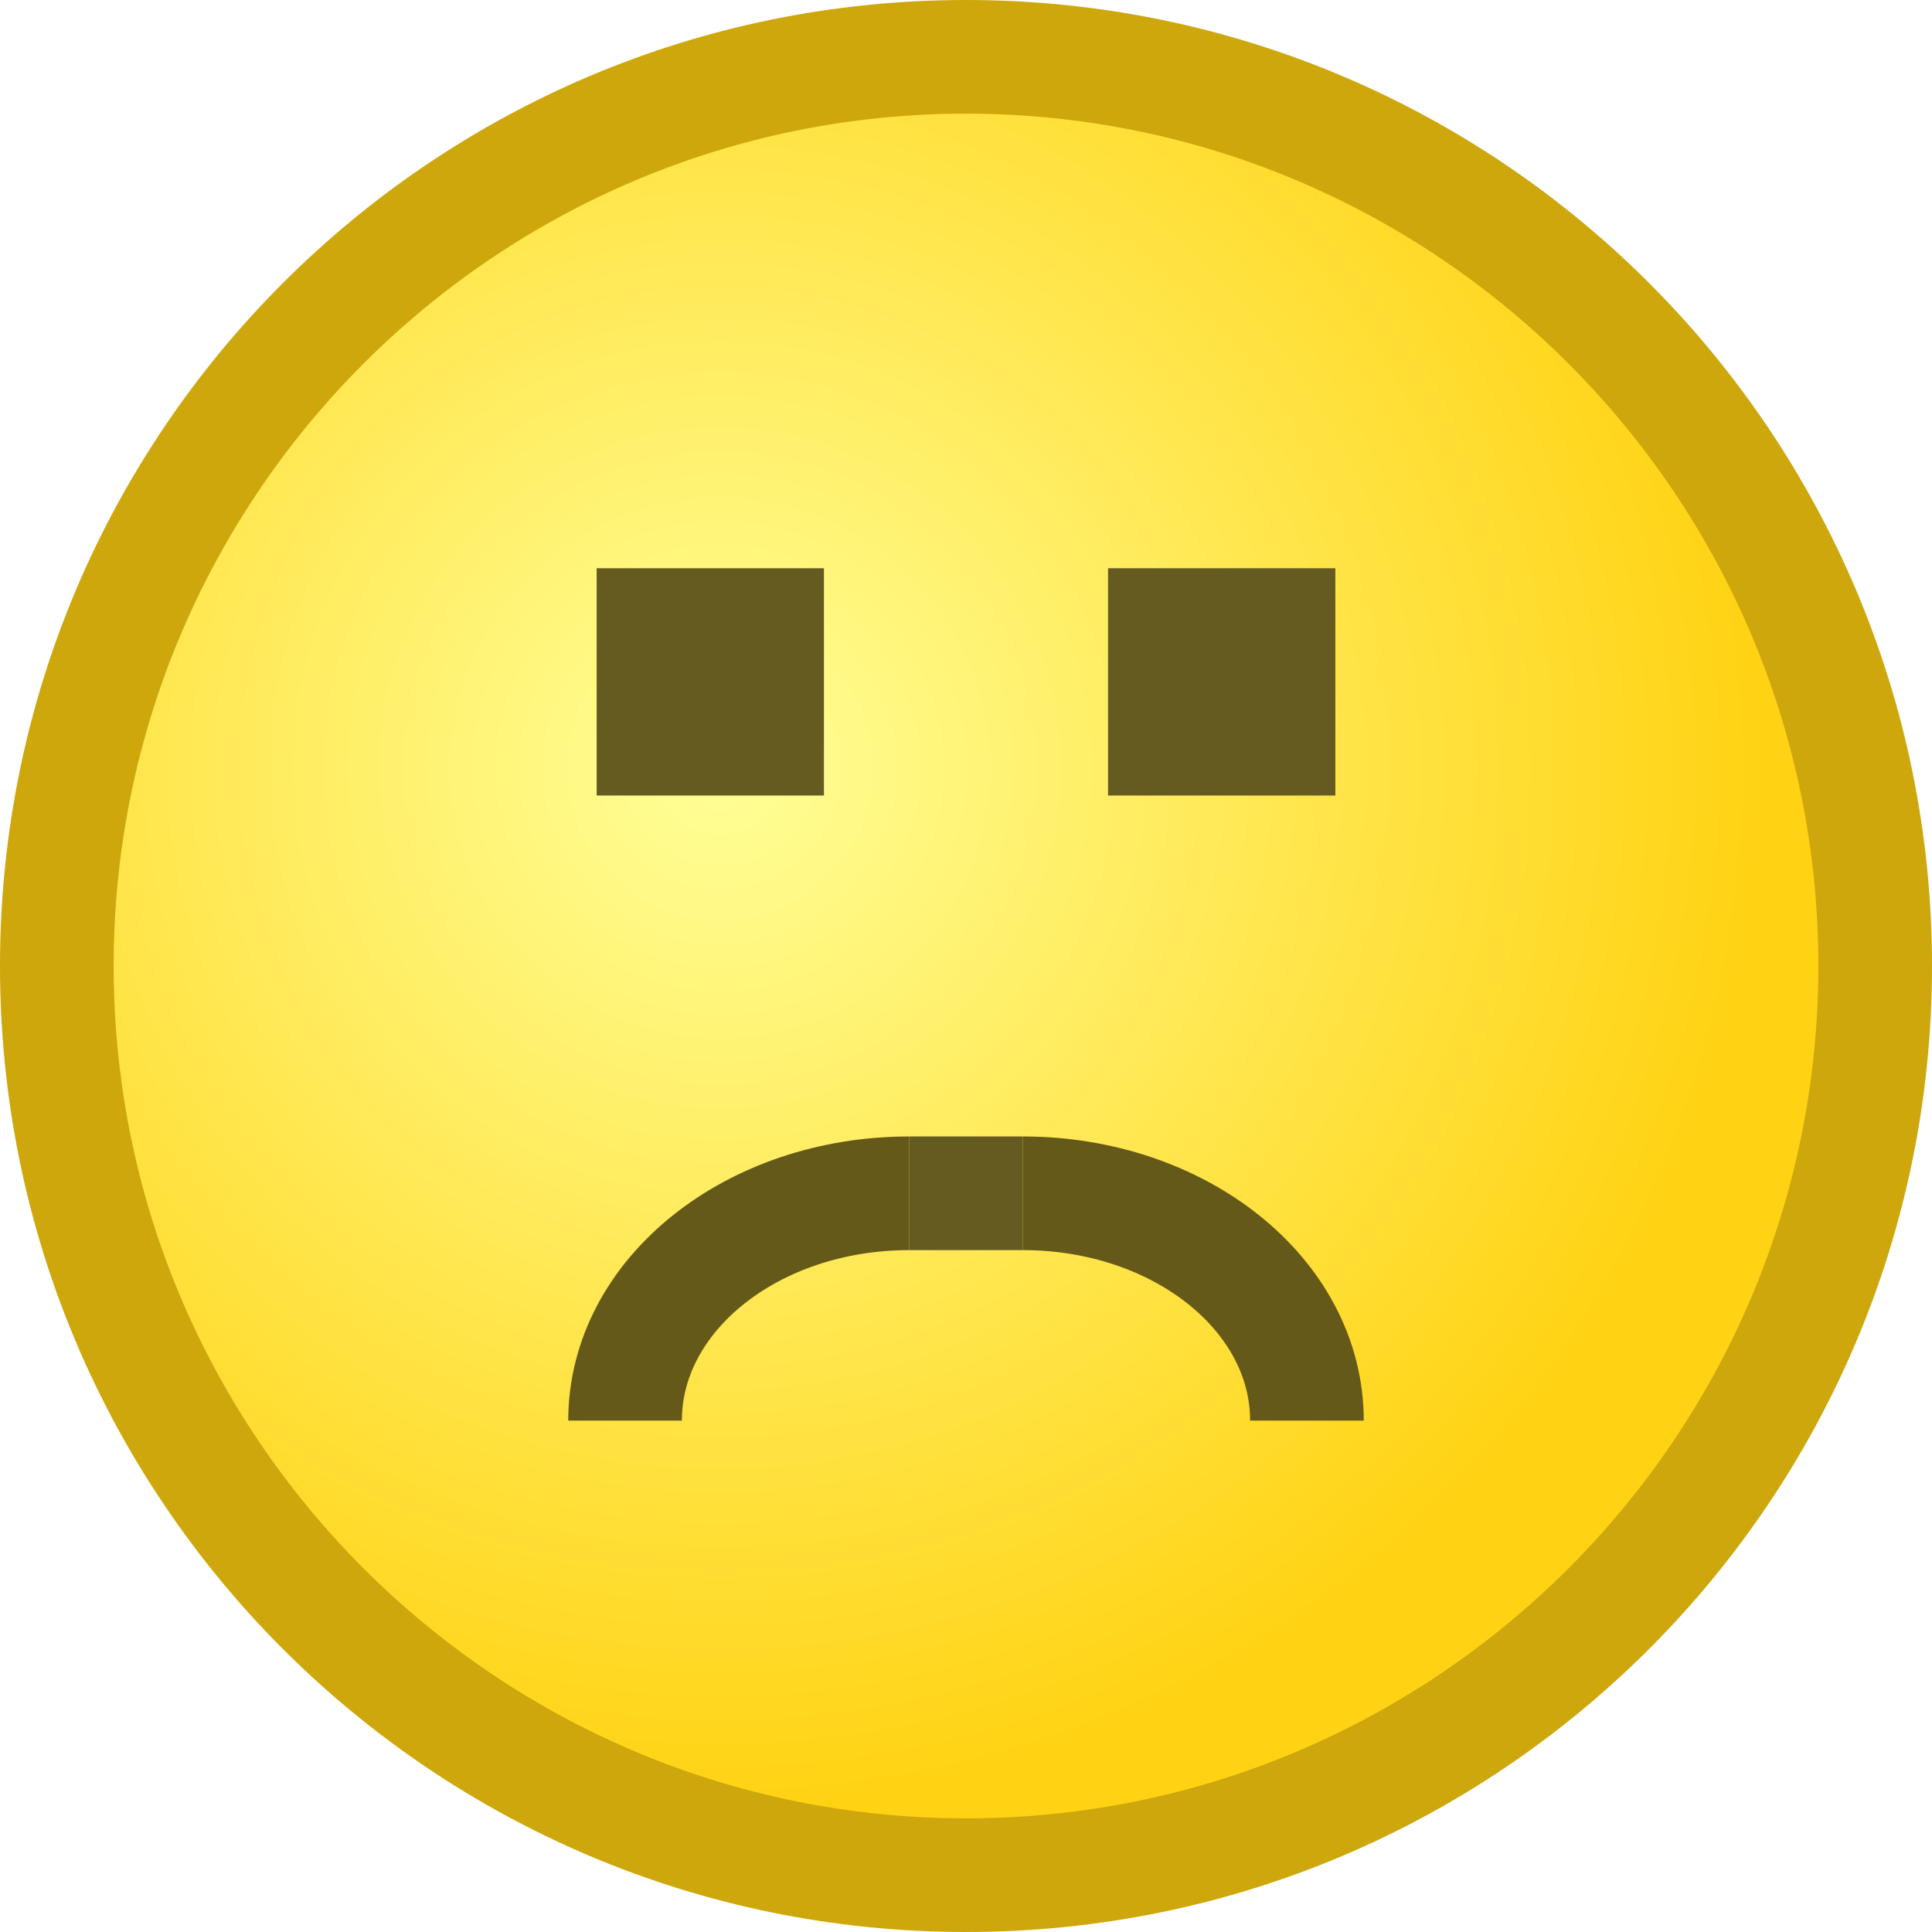
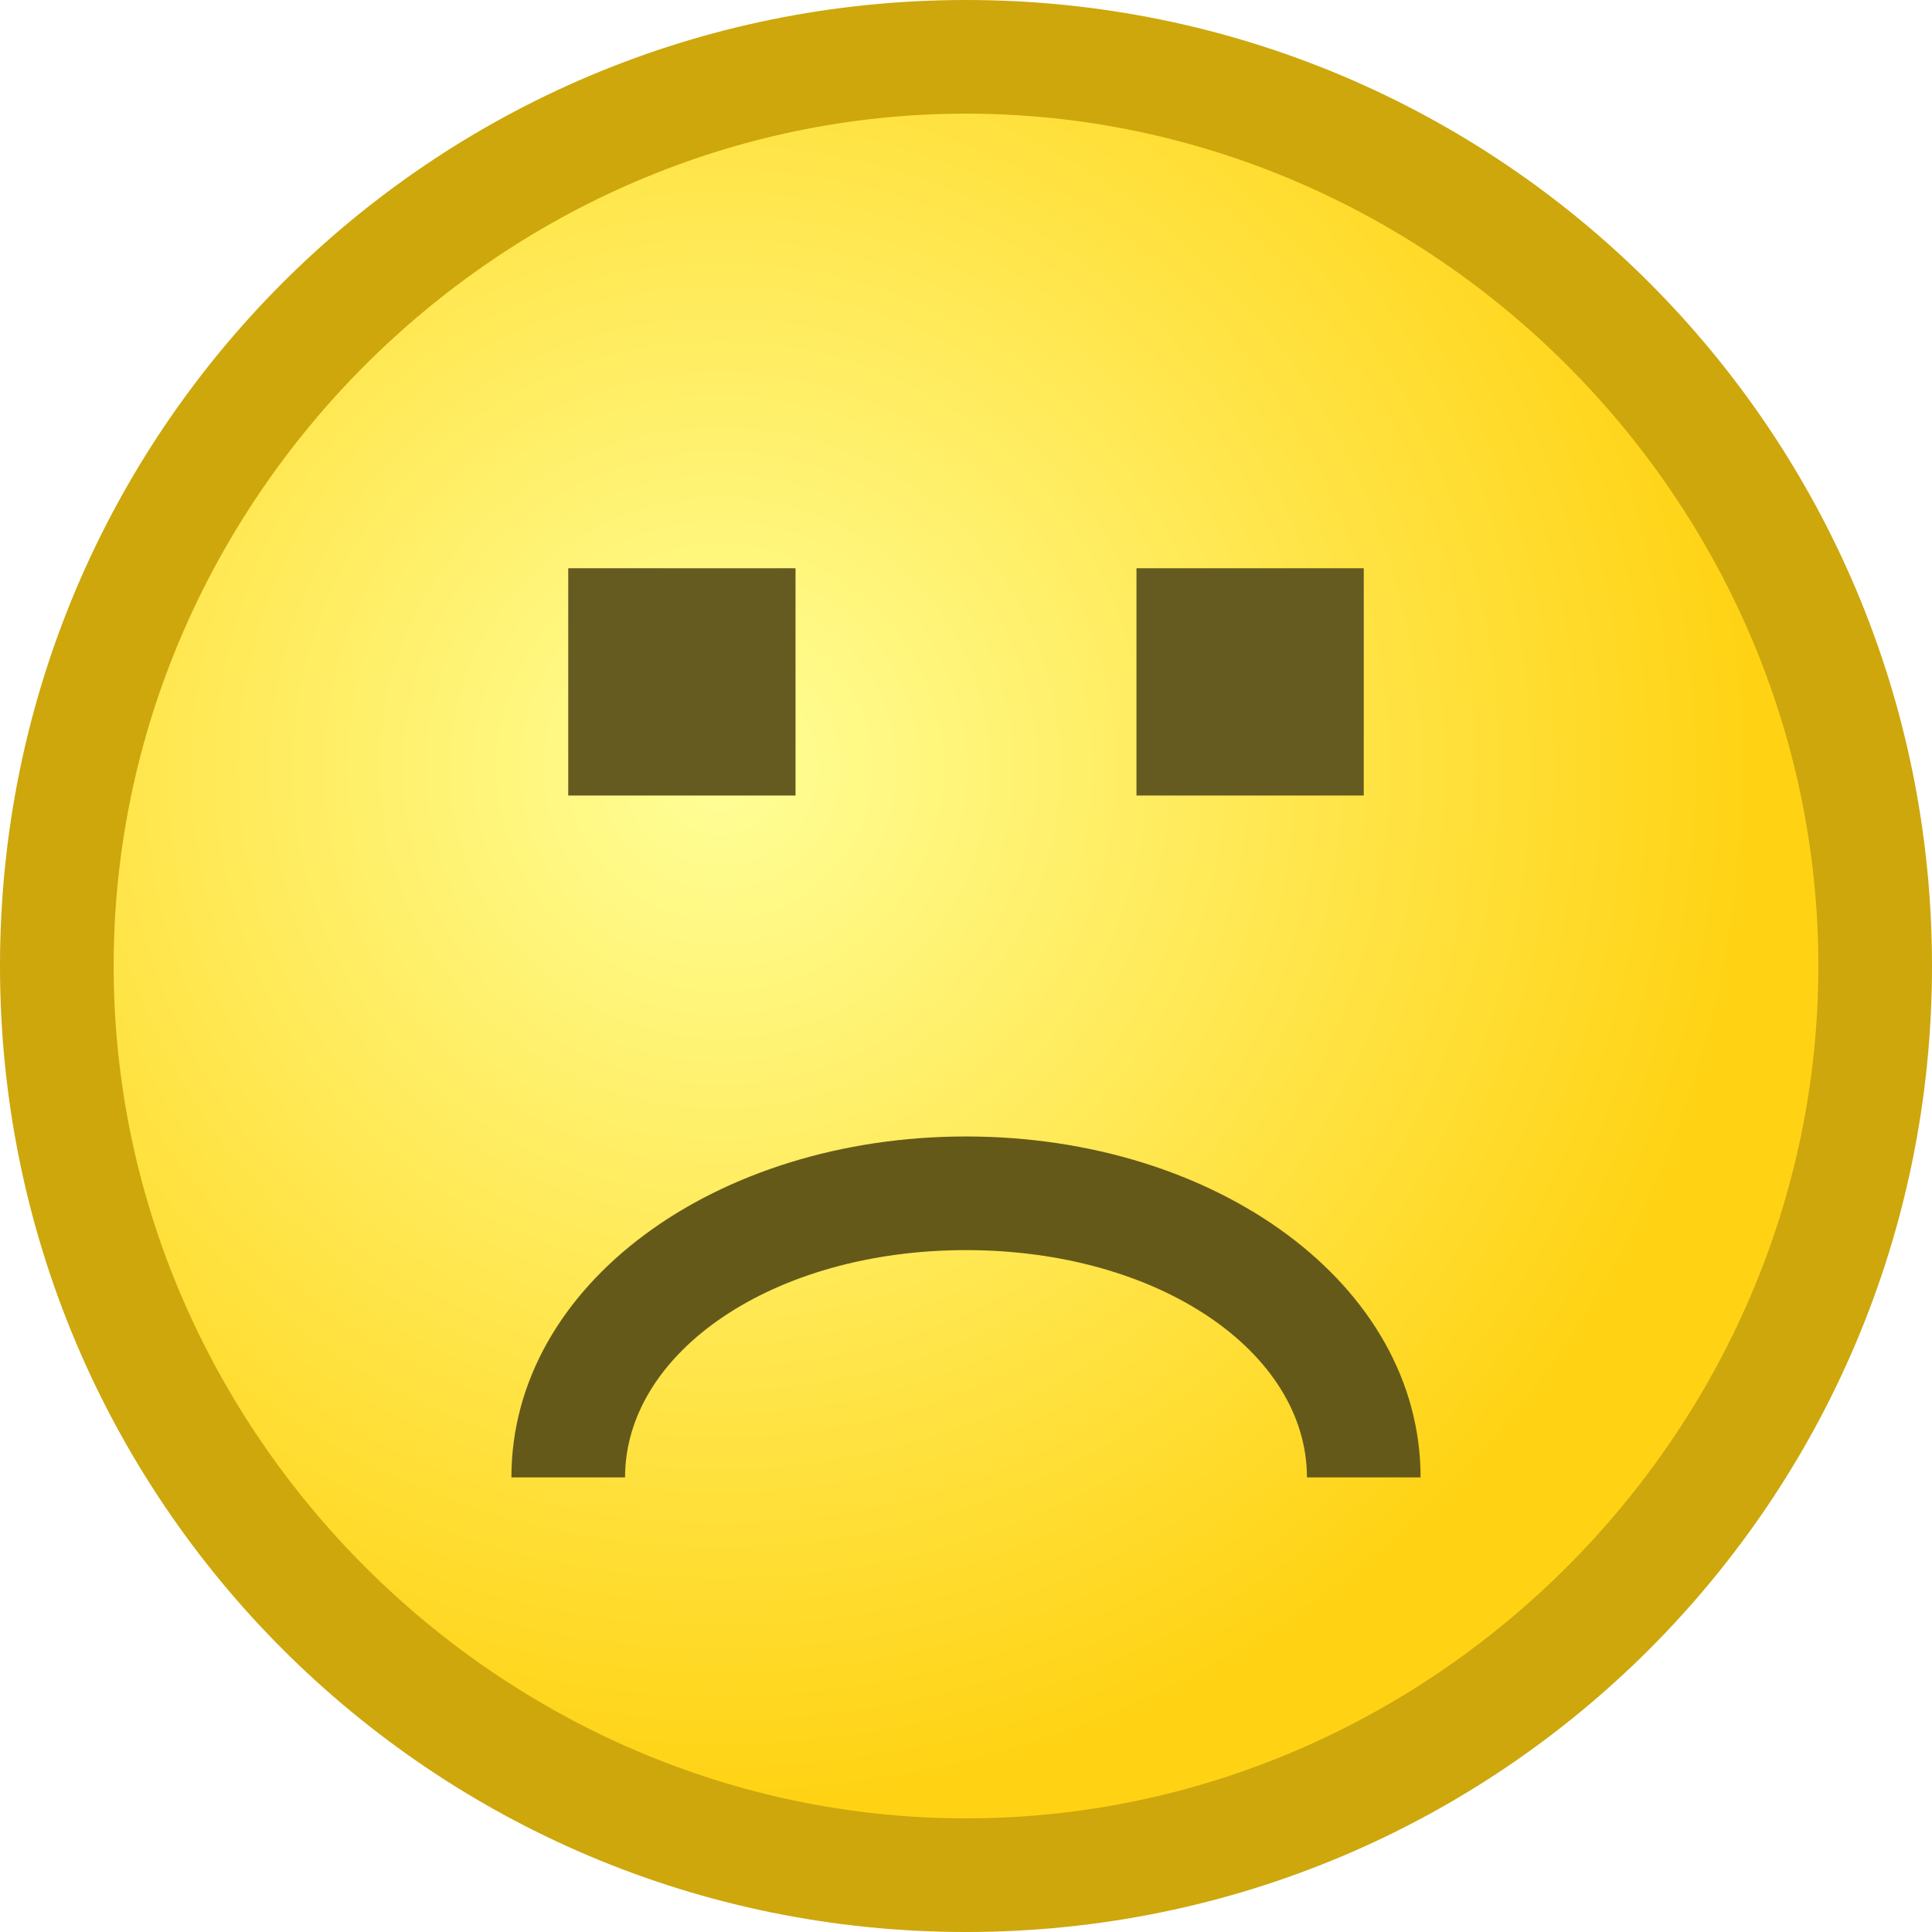
<svg xmlns="http://www.w3.org/2000/svg" version="1.1" height="17" width="17" xml:space="preserve">
+   <style type="text/css">
+ 		.st0{fill:url(#SVGID_1_);}
+ 		.st1{fill:#CDA70C;}
+ 		.st2{fill:#655B20;}
+ 		.st3{fill:#655919;}
+ 	</style>
  <radialGradient id="SVGID_1_" cx="6.333" cy="6.756" r="9.105" gradientUnits="userSpaceOnUse">
    <stop offset="0" style="stop-color:#FFFF98" />
    <stop offset="1" style="stop-color:#FFD314" />
  </radialGradient>
-   <path style="fill:url(#SVGID_1_);" d="M8.5,16.5c-4.411,0-8-3.589-8-8s3.589-8,8-8s8,3.589,8,8S12.911,16.5,8.5,16.5z" />
-   <path style="fill:#CDA70C;" d="M8.5,1C12.636,1,16,4.364,16,8.5S12.636,16,8.5,16S1,12.636,1,8.5S4.364,1,8.5,1 M8.5,0C3.806,0,0,3.806,0,8.5C0,13.194,3.806,17,8.5,17S17,13.194,17,8.5C17,3.806,13.194,0,8.5,0L8.5,0z" />
-   <path style="fill:none;stroke:#655919;stroke-miterlimit:10;" d="M8.5,10.5" />
-   <path style="fill:none;stroke:#655919;stroke-miterlimit:10;" d="M13,13.5" />
-   <path style="fill:none;stroke:#655919;stroke-miterlimit:10;" d="M5.5,12.5c0-1.106,1.118-2,2.5-2" />
-   <path style="fill:none;stroke:#655919;stroke-miterlimit:10;" d="M11.5,12.5c0-1.106-1.118-2-2.5-2" />
-   <rect x="5.25" y="5" style="fill:#655B20;" width="2" height="2" />
-   <rect x="9.75" y="5" style="fill:#655B20;" width="2" height="2" />
-   <rect x="8" y="10" style="fill:#655B20;" width="1" height="1" />
+   <path class="st0" d="M8.5,16.5c-4.4,0-8-3.6-8-8s3.6-8,8-8s8,3.6,8,8S12.9,16.5,8.5,16.5z" />
+   <path class="st1" d="M8.5,1C12.6,1,16,4.4,16,8.5S12.6,16,8.5,16S1,12.6,1,8.5S4.4,1,8.5,1 M8.5,0C3.8,0,0,3.8,0,8.5C0,13.2,3.8,17,8.5,17S17,13.2,17,8.5C17,3.8,13.2,0,8.5,0L8.5,0z" />
+   <rect x="5" y="5" class="st2" width="2" height="2" />
+   <rect x="10" y="5" class="st2" width="2" height="2" />
+   <path class="st3" d="M8.5,10c-2.2,0-4,1.3-4,3h1c0-1.1,1.3-2,3-2V10z" />
+   <path class="st3" d="M8.5,10c2.2,0,4,1.3,4,3h-1c0-1.1-1.3-2-3-2V10z" />
</svg>
